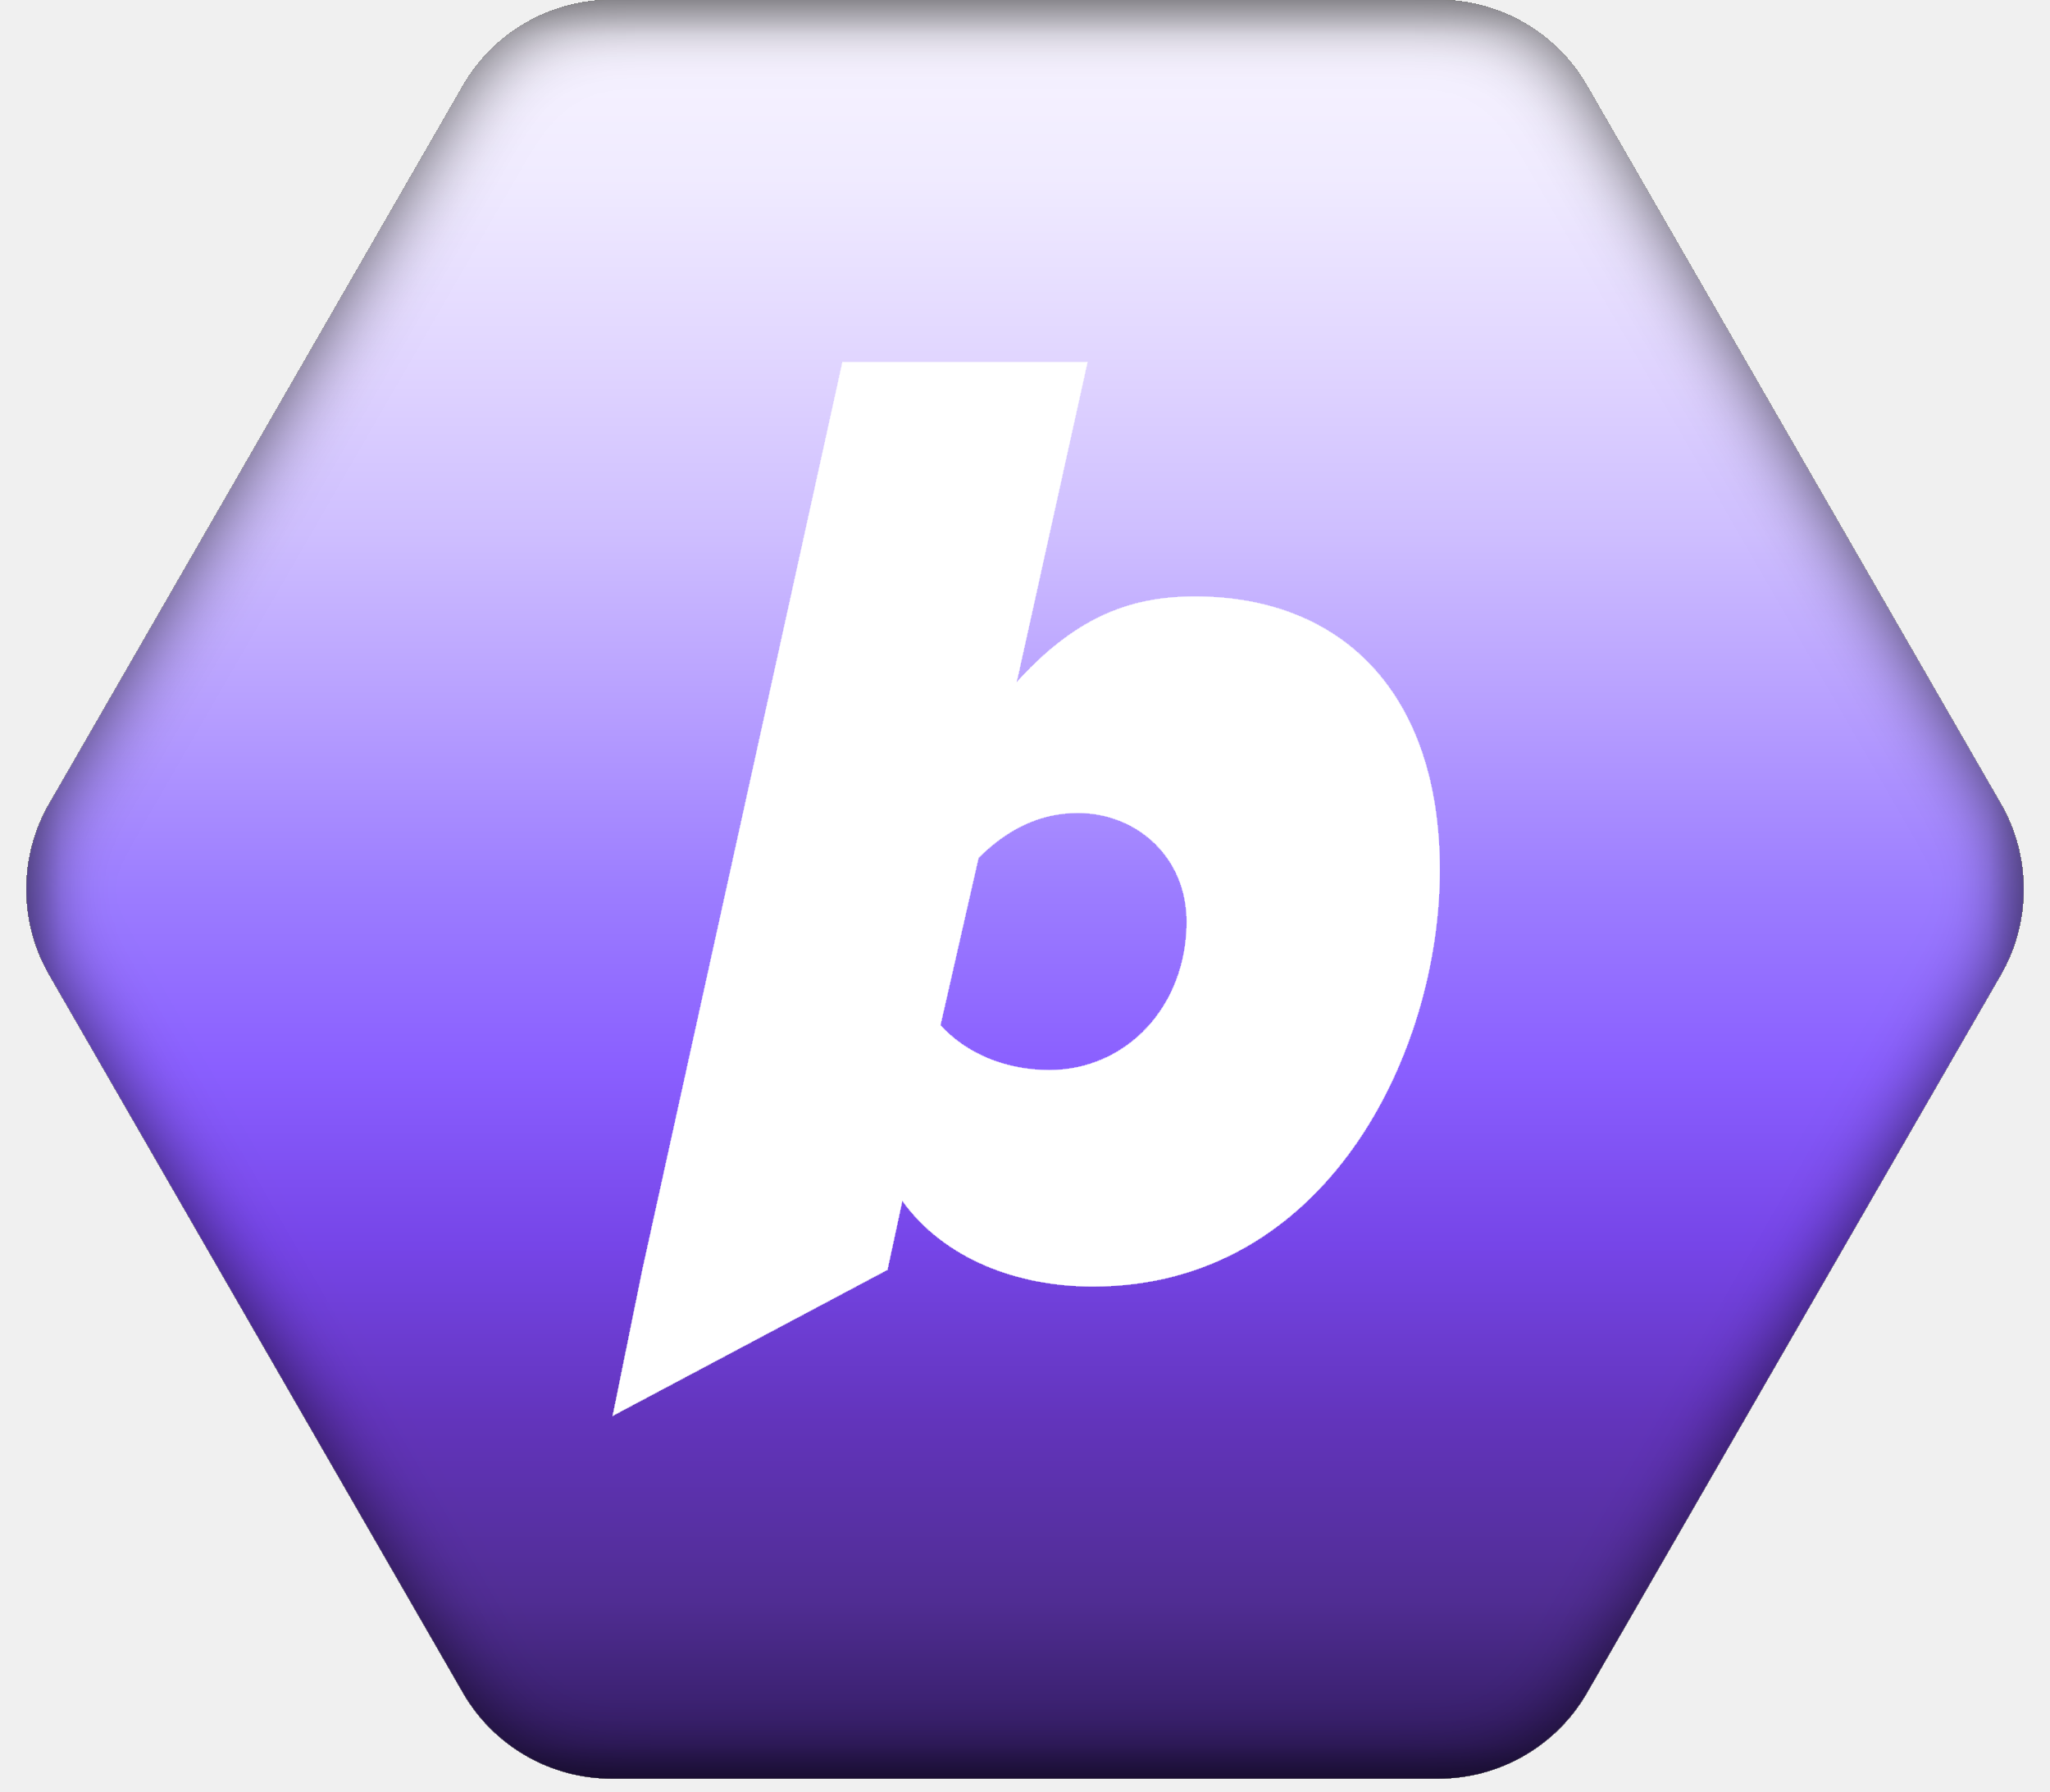
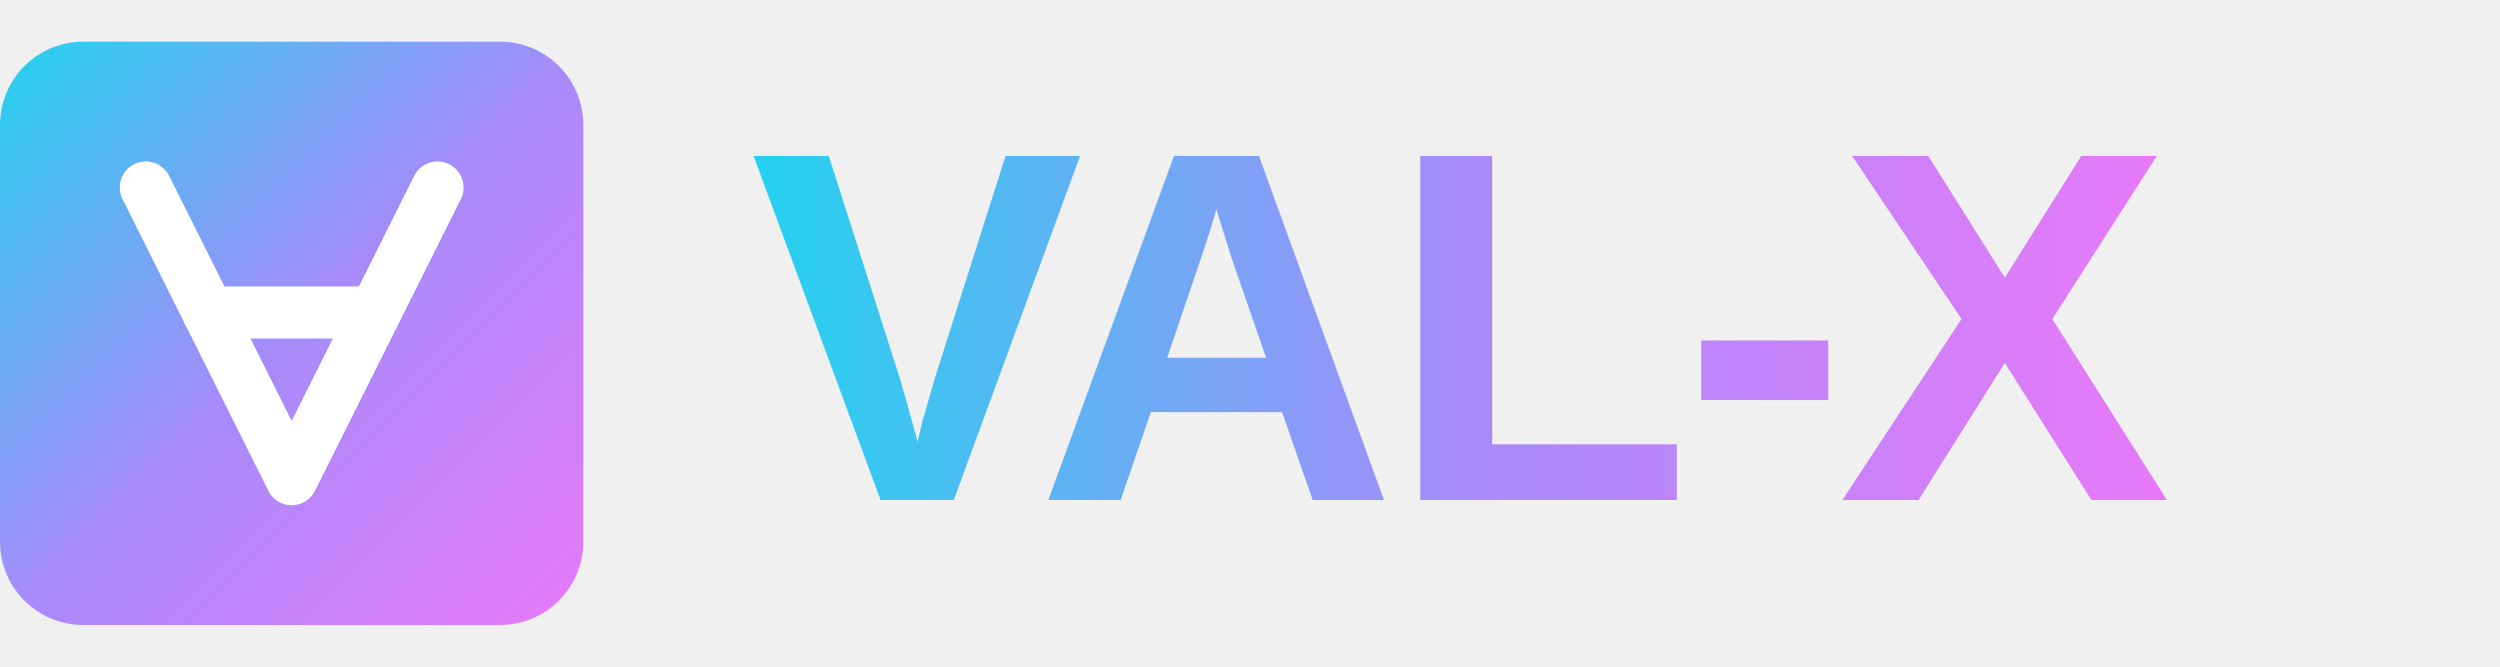
- <svg xmlns="http://www.w3.org/2000/svg" width="95" height="83" fill="none">
-   <g filter="url(#a)">
-     <path fill="url(#b)" d="M66.657 0H28.343a7.948 7.948 0 0 0-6.887 3.979L2.288 37.235a7.948 7.948 0 0 0 0 7.938L21.456 78.43a7.948 7.948 0 0 0 6.887 3.979h38.314a7.948 7.948 0 0 0 6.886-3.98l19.17-33.256a7.948 7.948 0 0 0 0-7.938L73.542 3.98A7.948 7.948 0 0 0 66.657 0Z" />
-   </g>
-   <g filter="url(#c)">
-     <path fill="#fff" fill-rule="evenodd" d="M50.642 59.608c-3.468 0-6.873-1.261-8.827-3.973l-.69 3.198-12.729 6.762 1.374-6.762 9.27-42.04h11.35l-3.279 14.818c2.649-2.9 5.108-3.973 8.26-3.973 6.81 0 11.35 4.477 11.35 12.675 0 8.45-5.233 19.295-16.079 19.295Zm4.351-16.9c0 3.91-2.774 6.874-6.368 6.874-2.018 0-3.847-.757-5.045-2.08l1.766-7.757c1.324-1.324 2.837-2.08 4.603-2.08 2.711 0 5.044 2.017 5.044 5.044Z" clip-rule="evenodd" />
-   </g>
+ <svg xmlns="http://www.w3.org/2000/svg" viewBox="0 0 120 32" width="120" height="32">
  <defs>
-     <filter id="a" width="92.549" height="82.409" x="1.226" y="0" color-interpolation-filters="sRGB" filterUnits="userSpaceOnUse">
-       <feFlood flood-opacity="0" result="BackgroundImageFix" />
-       <feBlend in="SourceGraphic" in2="BackgroundImageFix" result="shape" />
-       <feColorMatrix in="SourceAlpha" result="hardAlpha" values="0 0 0 0 0 0 0 0 0 0 0 0 0 0 0 0 0 0 127 0" />
-       <feOffset />
-       <feGaussianBlur stdDeviation="1.717" />
-       <feComposite in2="hardAlpha" k2="-1" k3="1" operator="arithmetic" />
-       <feColorMatrix values="0 0 0 0 0 0 0 0 0 0 0 0 0 0 0 0 0 0 0.65 0" />
-       <feBlend in2="shape" result="effect1_innerShadow_615_13380" />
-     </filter>
-     <filter id="c" width="38.326" height="48.802" x="28.396" y="16.793" color-interpolation-filters="sRGB" filterUnits="userSpaceOnUse">
-       <feFlood flood-opacity="0" result="BackgroundImageFix" />
-       <feBlend in="SourceGraphic" in2="BackgroundImageFix" result="shape" />
-       <feColorMatrix in="SourceAlpha" result="hardAlpha" values="0 0 0 0 0 0 0 0 0 0 0 0 0 0 0 0 0 0 127 0" />
-       <feOffset />
-       <feGaussianBlur stdDeviation=".072" />
-       <feComposite in2="hardAlpha" k2="-1" k3="1" operator="arithmetic" />
-       <feColorMatrix values="0 0 0 0 1 0 0 0 0 1 0 0 0 0 1 0 0 0 0.95 0" />
-       <feBlend in2="shape" result="effect1_innerShadow_615_13380" />
-     </filter>
-     <linearGradient id="b" x1="47.5" x2="47.5" y1="0" y2="82.409" gradientUnits="userSpaceOnUse">
-       <stop offset="0%" stop-color="#F8F5FF" />
-       <stop offset="10%" stop-color="#F0EBFF" />
-       <stop offset="20%" stop-color="#E1D6FF" />
-       <stop offset="30%" stop-color="#CEBEFF" />
-       <stop offset="40%" stop-color="#B69EFF" />
-       <stop offset="50%" stop-color="#9C7DFF" />
-       <stop offset="60%" stop-color="#8A5FFF" />
-       <stop offset="70%" stop-color="#7645E8" />
-       <stop offset="80%" stop-color="#6234BB" />
-       <stop offset="90%" stop-color="#502D93" />
-       <stop offset="100%" stop-color="#2D1959" />
+     <linearGradient id="text-gradient" x1="0%" y1="0%" x2="100%" y2="0%">
+       <stop offset="0%" style="stop-color:#22D3EE" />
+       <stop offset="50%" style="stop-color:#A78BFA" />
+       <stop offset="100%" style="stop-color:#E879F9" />
+     </linearGradient>
+     <linearGradient id="icon-gradient" x1="0%" y1="0%" x2="100%" y2="100%">
+       <stop offset="0%" style="stop-color:#22D3EE" />
+       <stop offset="50%" style="stop-color:#A78BFA" />
+       <stop offset="100%" style="stop-color:#E879F9" />
    </linearGradient>
  </defs>
+   <rect x="0" y="2" width="28" height="28" rx="4" fill="url(#icon-gradient)" />
+   <path d="M7 9l7 14l7-14" stroke="white" stroke-width="2.5" fill="none" stroke-linecap="round" stroke-linejoin="round" />
+   <path d="M10 15h8" stroke="white" stroke-width="2.5" stroke-linecap="round" />
+   <text x="36" y="24" font-family="Arial, sans-serif" font-size="24" font-weight="900" fill="url(#text-gradient)" style="letter-spacing: -0.5px">VAL-X</text>
</svg>
